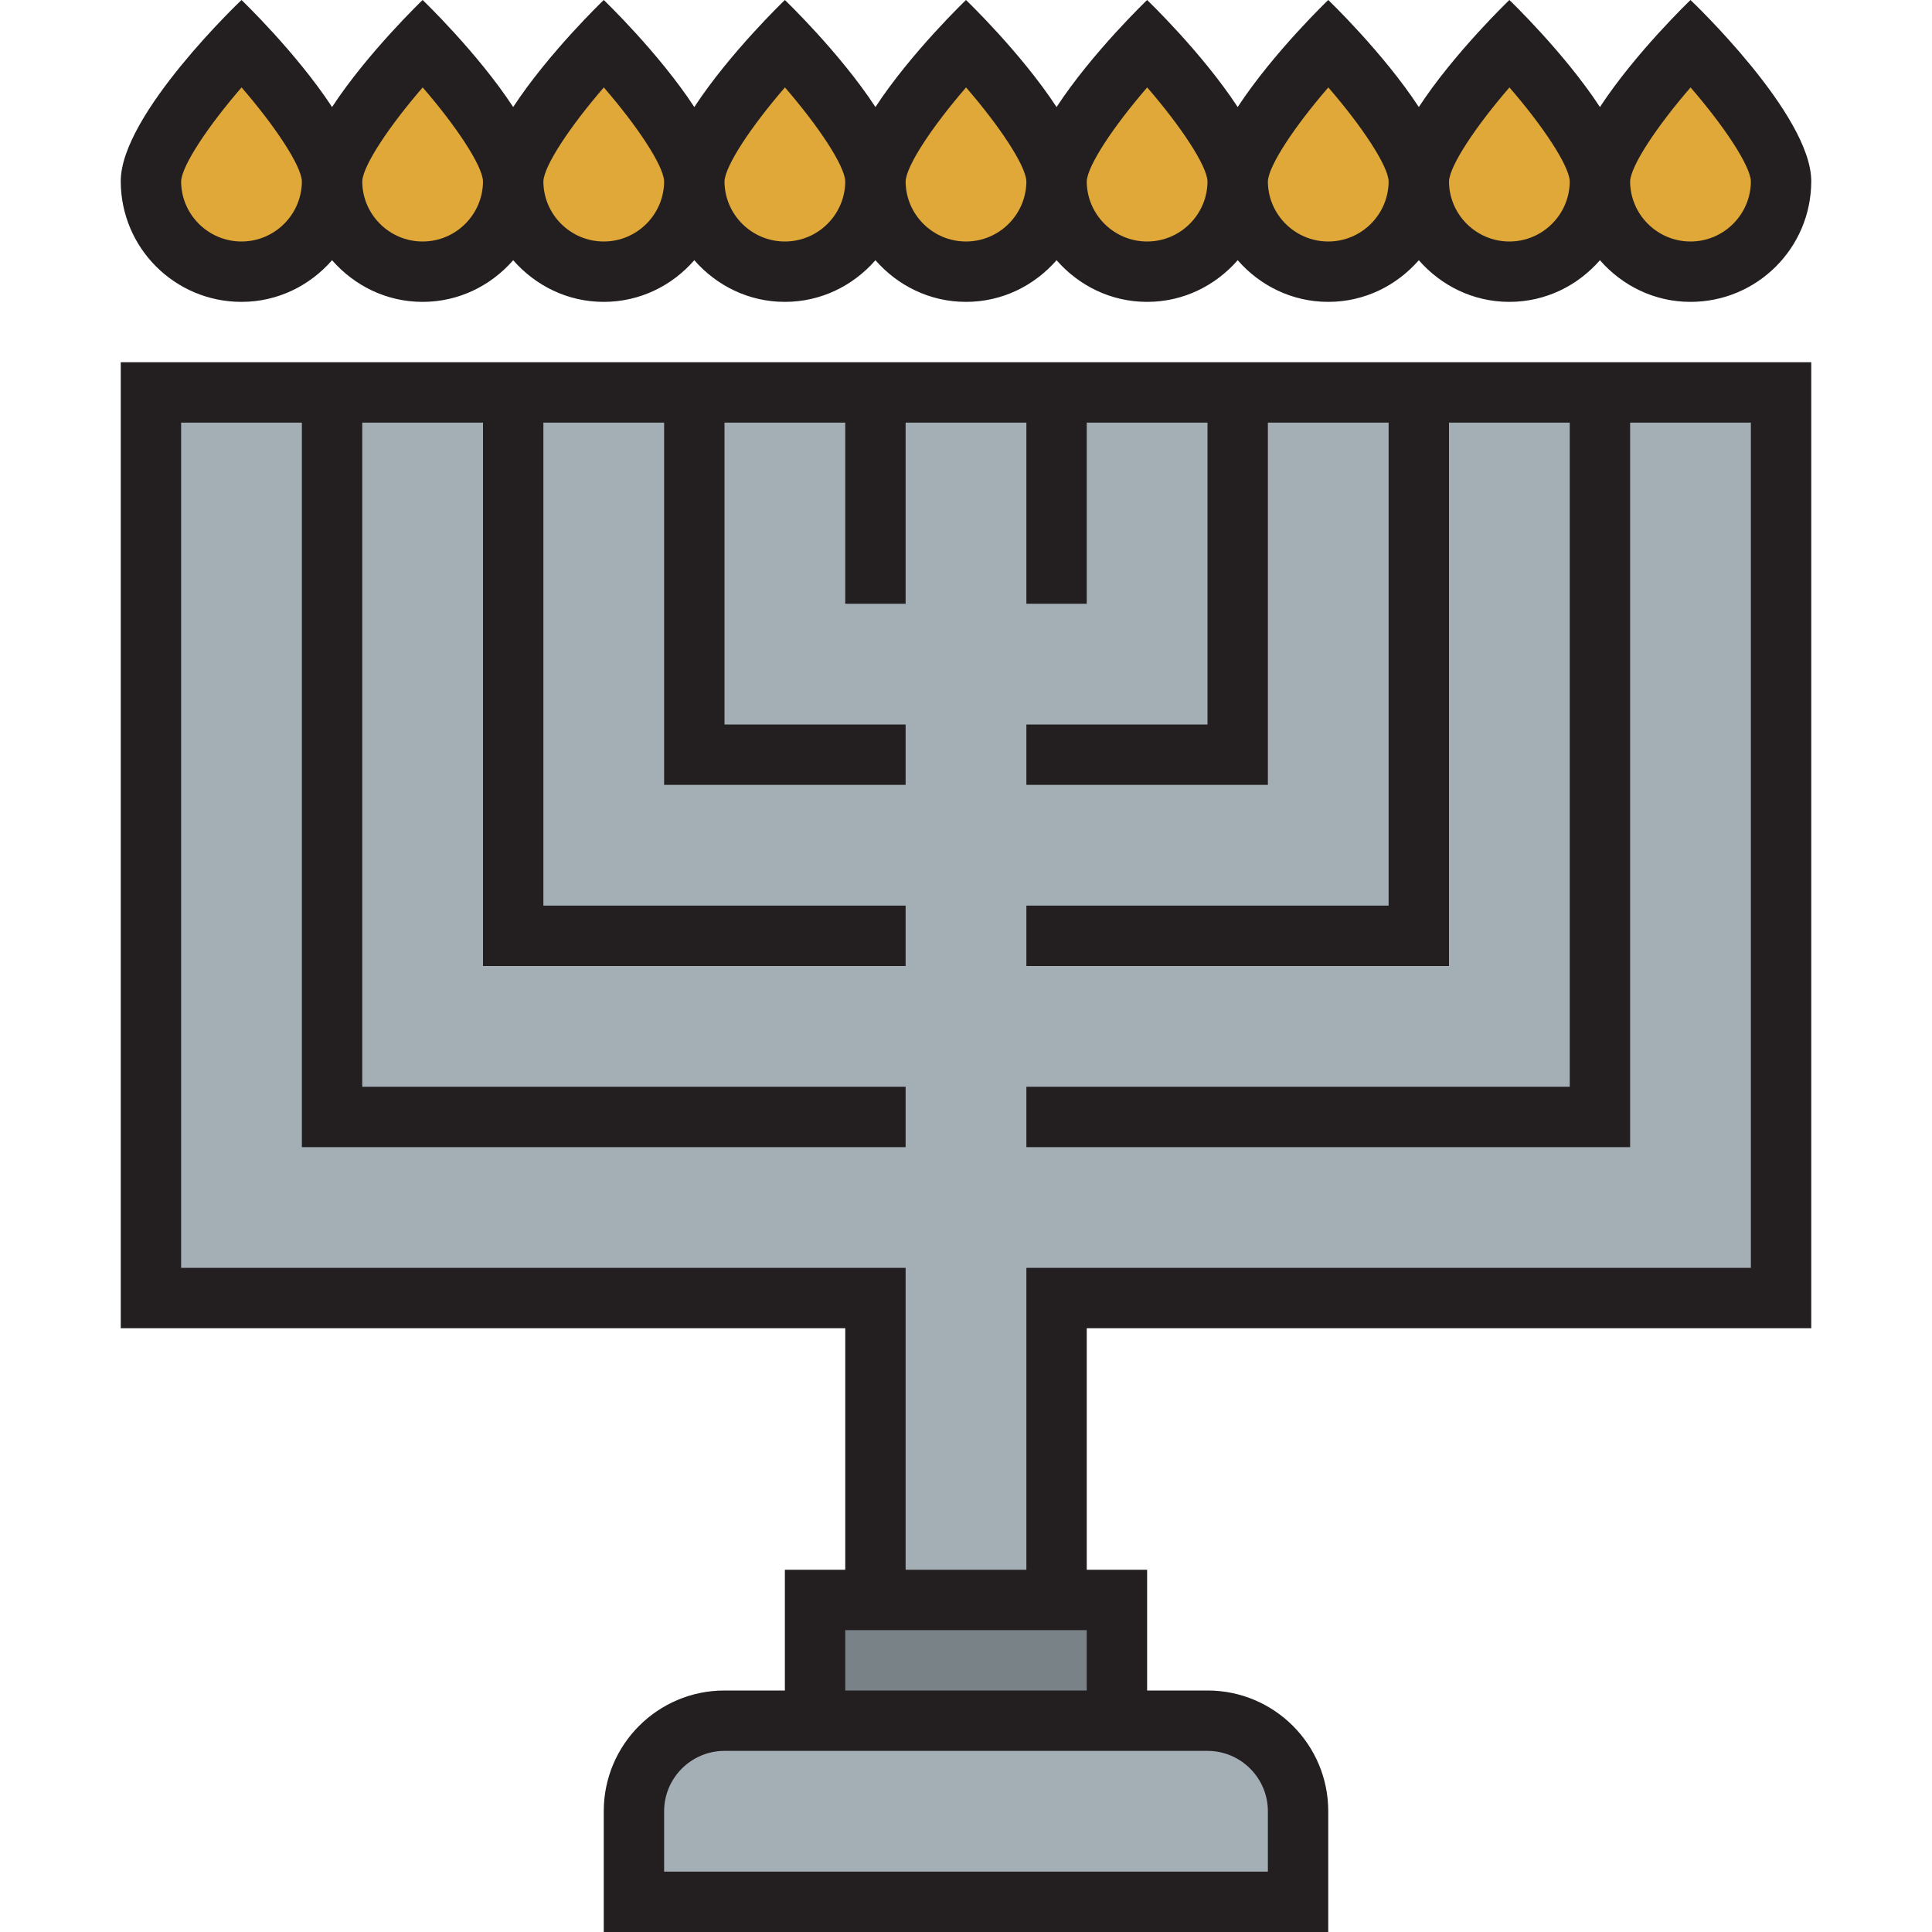
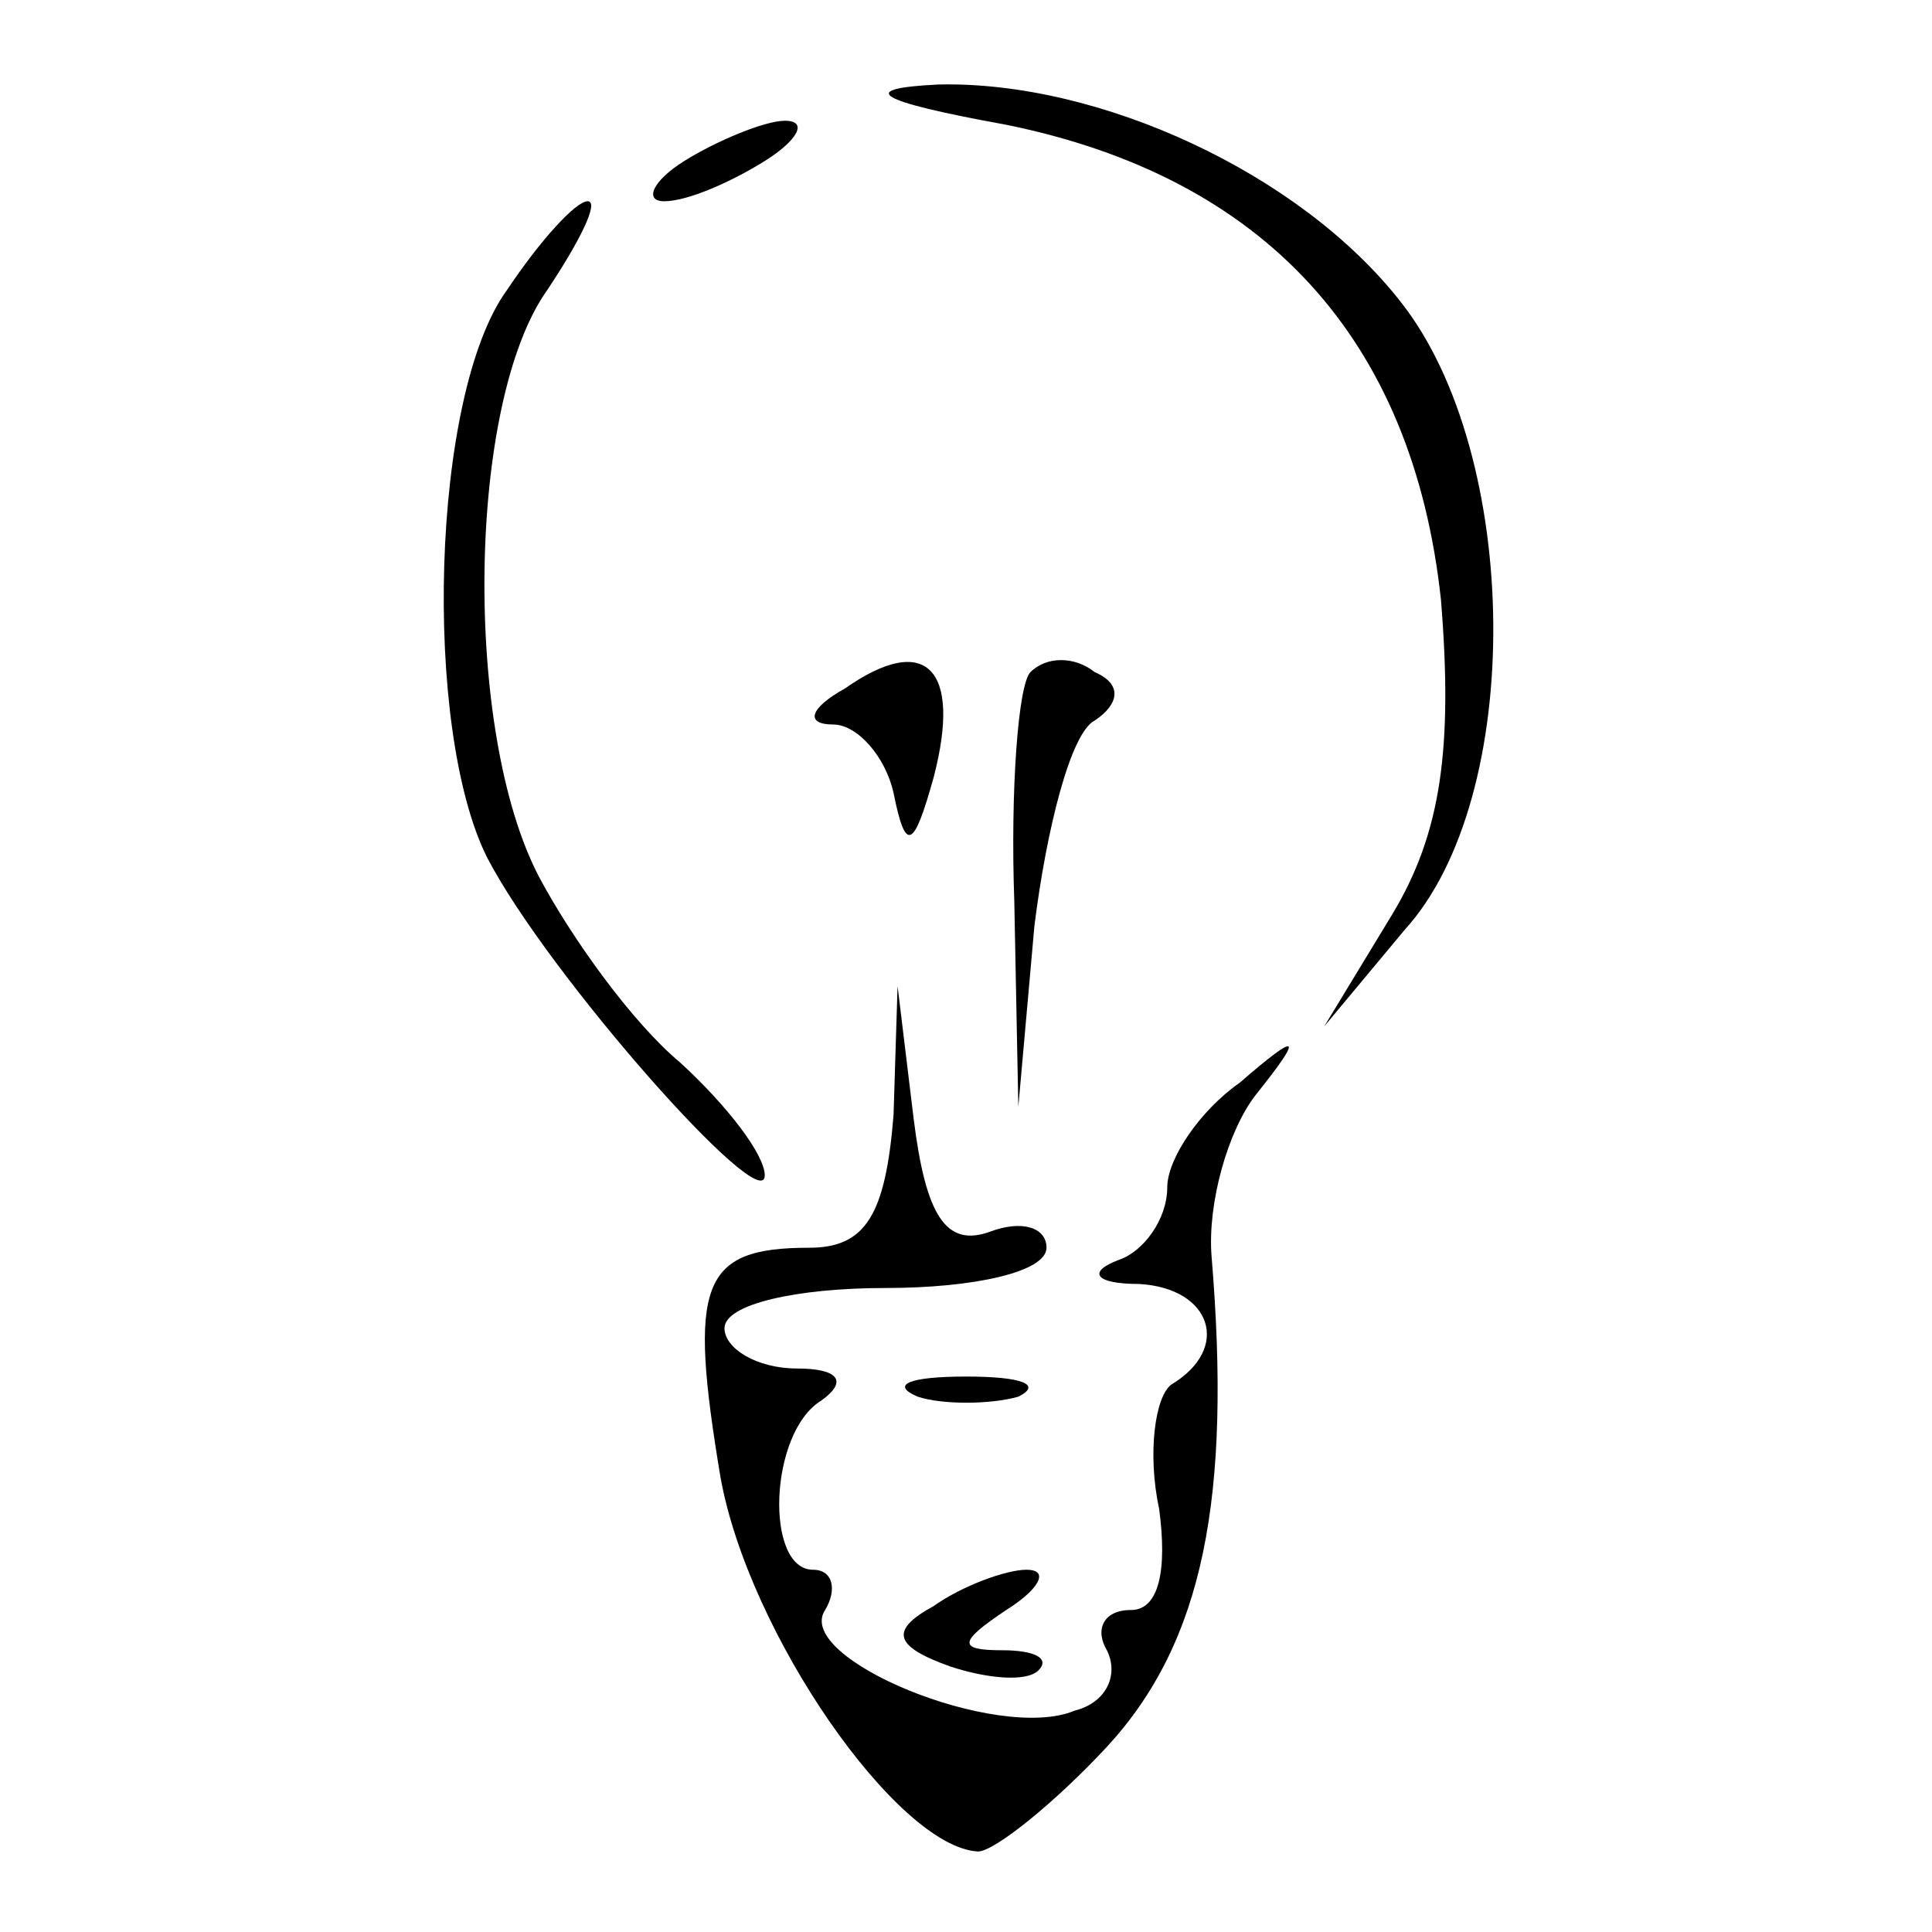
- <svg xmlns="http://www.w3.org/2000/svg" version="1.1" width="800px" height="800px" viewBox="0 0 32 32" xml:space="preserve">
-   <style type="text/css">
- 	.avocado_een{fill:#231F20;}
- 	.avocado_zeven{fill:#788287;}
- 	.avocado_acht{fill:#A3AEB5;}
- 	.avocado_negentien{fill:#E0A838;}
- 	.st0{fill:#111918;}
- 	.st1{fill:#AF9480;}
- 	.st2{fill:#CC4121;}
- 	.st3{fill:#EAD13F;}
- 	.st4{fill:#FFFAEE;}
- 	.st5{fill:#D1712A;}
- 	.st6{fill:#C3CC6A;}
- 	.st7{fill:#6F9B45;}
- 	.st8{fill:#248EBC;}
- 	.st9{fill:#8D3E93;}
- 	.st10{fill:#3D3935;}
- 	.st11{fill:#D36781;}
- 	.st12{fill:#E598A3;}
- 	.st13{fill:#716558;}
- 	.st14{fill:#DBD2C1;}
- 	.st15{fill:#231F20;}
- </style>
-   <g id="LABELS">
- </g>
-   <g id="Uploaded to svgrepo.com">
-     <g>
-       <rect x="15" y="25" transform="matrix(-1.836970e-16 1 -1 -1.836970e-16 43.5 11.5)" class="avocado_zeven" width="2" height="5" />
-       <g>
-         <path class="avocado_acht" d="M10.5,31.5V30c0-0.827,0.673-1.5,1.5-1.5h8c0.827,0,1.5,0.673,1.5,1.5v1.5H10.5z M17.5,26.5v-5h12     v-15h-27v15h12v5H17.5z" />
-       </g>
-       <g>
-         <g>
-           <path class="avocado_negentien" d="M16,0.706c0.708,0.741,1.5,1.77,1.5,2.294c0,0.827-0.673,1.5-1.5,1.5S14.5,3.827,14.5,3      C14.5,2.475,15.292,1.446,16,0.706z M11.5,3c0,0.827,0.673,1.5,1.5,1.5s1.5-0.673,1.5-1.5c0-0.524-0.792-1.553-1.5-2.294      C12.292,1.446,11.5,2.475,11.5,3z M8.5,3c0,0.827,0.673,1.5,1.5,1.5s1.5-0.673,1.5-1.5c0-0.524-0.792-1.553-1.5-2.294      C9.292,1.446,8.5,2.475,8.5,3z M5.5,3c0,0.827,0.673,1.5,1.5,1.5S8.5,3.827,8.5,3c0-0.524-0.792-1.553-1.5-2.294      C6.292,1.446,5.5,2.475,5.5,3z M2.5,3c0,0.827,0.673,1.5,1.5,1.5S5.5,3.827,5.5,3c0-0.524-0.792-1.553-1.5-2.294      C3.292,1.446,2.5,2.475,2.5,3z M17.5,3c0,0.827,0.673,1.5,1.5,1.5s1.5-0.673,1.5-1.5c0-0.524-0.792-1.553-1.5-2.294      C18.292,1.446,17.5,2.475,17.5,3z M20.5,3c0,0.827,0.673,1.5,1.5,1.5s1.5-0.673,1.5-1.5c0-0.524-0.792-1.553-1.5-2.294      C21.292,1.446,20.5,2.475,20.5,3z M23.5,3c0,0.827,0.673,1.5,1.5,1.5s1.5-0.673,1.5-1.5c0-0.524-0.792-1.553-1.5-2.294      C24.292,1.446,23.5,2.475,23.5,3z M28,0.706C27.292,1.446,26.5,2.475,26.5,3c0,0.827,0.673,1.5,1.5,1.5s1.5-0.673,1.5-1.5      C29.5,2.476,28.708,1.447,28,0.706z" />
-         </g>
-       </g>
-       <path class="avocado_een" d="M4,5c0.601,0,1.133-0.27,1.5-0.69C5.867,4.73,6.399,5,7,5c0.601,0,1.133-0.27,1.5-0.69    C8.867,4.73,9.399,5,10,5c0.601,0,1.133-0.27,1.5-0.69C11.867,4.73,12.399,5,13,5c0.601,0,1.133-0.27,1.5-0.69    C14.867,4.73,15.399,5,16,5c0.601,0,1.133-0.27,1.5-0.69C17.867,4.73,18.399,5,19,5c0.601,0,1.133-0.27,1.5-0.69    C20.867,4.73,21.399,5,22,5c0.601,0,1.133-0.27,1.5-0.69C23.867,4.73,24.399,5,25,5c0.601,0,1.133-0.27,1.5-0.69    C26.867,4.73,27.399,5,28,5c1.105,0,2-0.895,2-2c0-1.105-2-3-2-3s-0.908,0.869-1.5,1.773C25.908,0.869,25,0,25,0    s-0.908,0.869-1.5,1.773C22.908,0.869,22,0,22,0s-0.908,0.869-1.5,1.773C19.908,0.869,19,0,19,0s-0.908,0.869-1.5,1.773    C16.908,0.869,16,0,16,0s-0.908,0.869-1.5,1.773C13.908,0.869,13,0,13,0s-0.908,0.869-1.5,1.773C10.908,0.869,10,0,10,0    S9.092,0.869,8.5,1.773C7.908,0.869,7,0,7,0S6.092,0.869,5.5,1.773C4.908,0.869,4,0,4,0S2,1.895,2,3C2,4.105,2.895,5,4,5z     M28.001,1.448C28.558,2.091,28.987,2.739,29,3c0,0.551-0.449,1-1,1s-1-0.449-1-0.998C27.013,2.741,27.443,2.093,28.001,1.448z     M25.001,1.448C25.558,2.091,25.987,2.739,26,3c0,0.551-0.449,1-1,1s-1-0.449-1-0.998C24.013,2.741,24.443,2.093,25.001,1.448z     M22.001,1.448C22.558,2.091,22.987,2.739,23,3c0,0.551-0.449,1-1,1s-1-0.449-1-0.998C21.013,2.741,21.443,2.093,22.001,1.448z     M19.001,1.448C19.558,2.091,19.987,2.739,20,3c0,0.551-0.449,1-1,1s-1-0.449-1-0.998C18.013,2.741,18.443,2.093,19.001,1.448z     M16.001,1.448C16.558,2.091,16.987,2.739,17,3c0,0.551-0.449,1-1,1s-1-0.449-1-0.998C15.013,2.741,15.443,2.093,16.001,1.448z     M13.001,1.448C13.558,2.091,13.987,2.739,14,3c0,0.551-0.449,1-1,1s-1-0.449-1-0.998C12.013,2.741,12.443,2.093,13.001,1.448z     M10.001,1.448C10.558,2.091,10.987,2.739,11,3c0,0.551-0.449,1-1,1S9,3.551,9,3.002C9.013,2.741,9.443,2.093,10.001,1.448z     M7.001,1.448C7.558,2.091,7.987,2.739,8,3c0,0.551-0.449,1-1,1S6,3.551,6,3.002C6.013,2.741,6.443,2.093,7.001,1.448z     M4.001,1.448C4.558,2.091,4.987,2.739,5,3c0,0.551-0.449,1-1,1S3,3.551,3,3.002C3.013,2.741,3.443,2.093,4.001,1.448z M2,6v16h12    v4h-1v2h-1c-1.105,0-2,0.895-2,2v2h12v-2c0-1.105-0.895-2-2-2h-1v-2h-1v-4h12V6H2z M20,29c0.551,0,1,0.449,1,1v1H11v-1    c0-0.551,0.449-1,1-1H20z M18,28h-4v-1h4V28z M29,7v14H17v5h-2v-5H3V7h2v12h10v-1H6V7h2v9h7v-1H9V7h2v6h4v-1h-3V7h2v3h1V7h2v3h1V7    h2v5h-3v1h4V7h2v8h-6v1h7V7h2v11h-9v1h10V7H29z" />
-     </g>
+ <svg xmlns="http://www.w3.org/2000/svg" version="1.0" width="48pt" height="48pt" viewBox="0 0 48 48" preserveAspectRatio="xMidYMid meet">
+   <g transform="translate(0,48) scale(0.1,-0.1)" fill="#000000" stroke="none">
+     <path d="M250 449 c64 -13 101 -53 108 -118 3 -37 0 -58 -12 -78 l-17 -28 20 24 c30 33 29 118 -1 156 -25 32 -75 55 -115 54 -20 -1 -16 -4 17 -10z" />
+     <path d="M170 440 c-8 -5 -10 -10 -5 -10 6 0 17 5 25 10 8 5 11 10 5 10 -5 0 -17 -5 -25 -10z" />
+     <path d="M126 408 c-19 -26 -21 -109 -5 -141 15 -29 69 -90 69 -79 0 5 -9 17 -21 28 -12 10 -27 31 -35 46 -19 36 -18 118 2 146 8 12 13 22 10 22 -3 0 -12 -10 -20 -22z" />
+     <path d="M210 309 c-9 -5 -10 -9 -3 -9 6 0 13 -8 15 -17 3 -15 5 -14 10 4 7 27 -2 36 -22 22z" />
+     <path d="M256 313 c-3 -3 -5 -29 -4 -57 l1 -51 4 45 c3 24 9 48 15 51 6 4 7 9 0 12 -5 4 -12 4 -16 0z" />
+     <path d="M222 203 c-2 -25 -7 -33 -21 -33 -27 0 -30 -9 -22 -57 7 -39 44 -92 64 -93 4 0 19 12 32 26 24 26 31 62 26 122 -1 13 4 31 11 40 12 15 11 16 -4 3 -10 -7 -18 -19 -18 -26 0 -8 -6 -16 -12 -18 -8 -3 -6 -6 5 -6 18 -1 23 -16 8 -25 -4 -3 -6 -17 -3 -31 2 -15 0 -25 -7 -25 -7 0 -9 -5 -6 -10 3 -6 0 -13 -8 -15 -19 -8 -70 13 -62 25 3 5 2 10 -3 10 -12 0 -11 34 2 42 7 5 4 8 -6 8 -10 0 -18 5 -18 10 0 6 18 10 40 10 22 0 40 4 40 10 0 5 -6 7 -14 4 -11 -4 -16 4 -19 28 l-4 33 -1 -32z" />
+     <path d="M228 133 c6 -2 18 -2 25 0 6 3 1 5 -13 5 -14 0 -19 -2 -12 -5z" />
+     <path d="M232 81 c-11 -6 -10 -10 4 -15 9 -3 19 -4 22 -1 3 3 -1 5 -9 5 -11 0 -11 2 1 10 8 5 11 10 5 10 -5 0 -16 -4 -23 -9z" />
  </g>
</svg>
